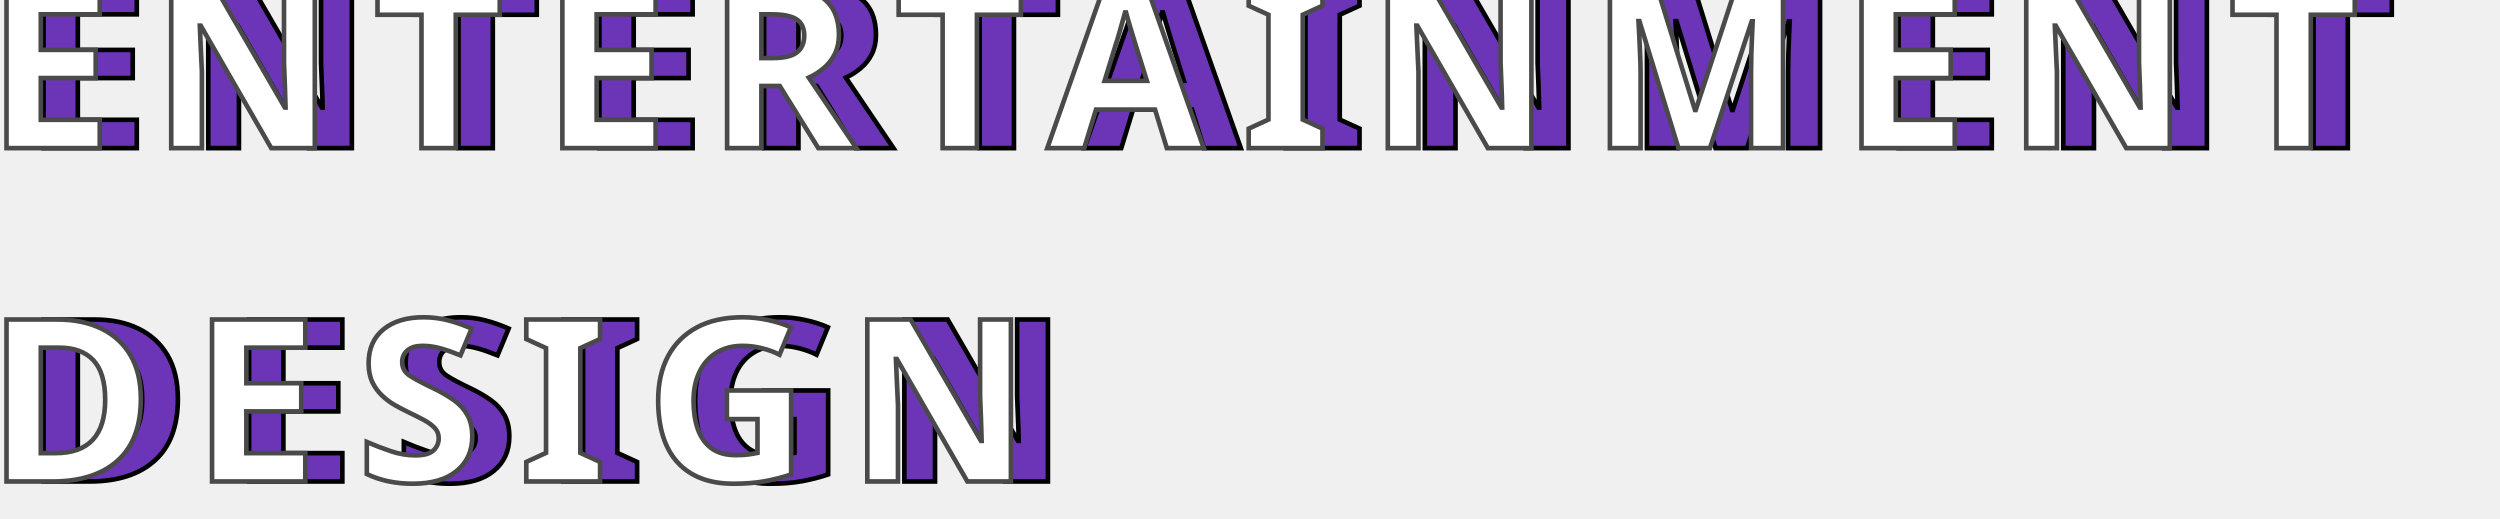
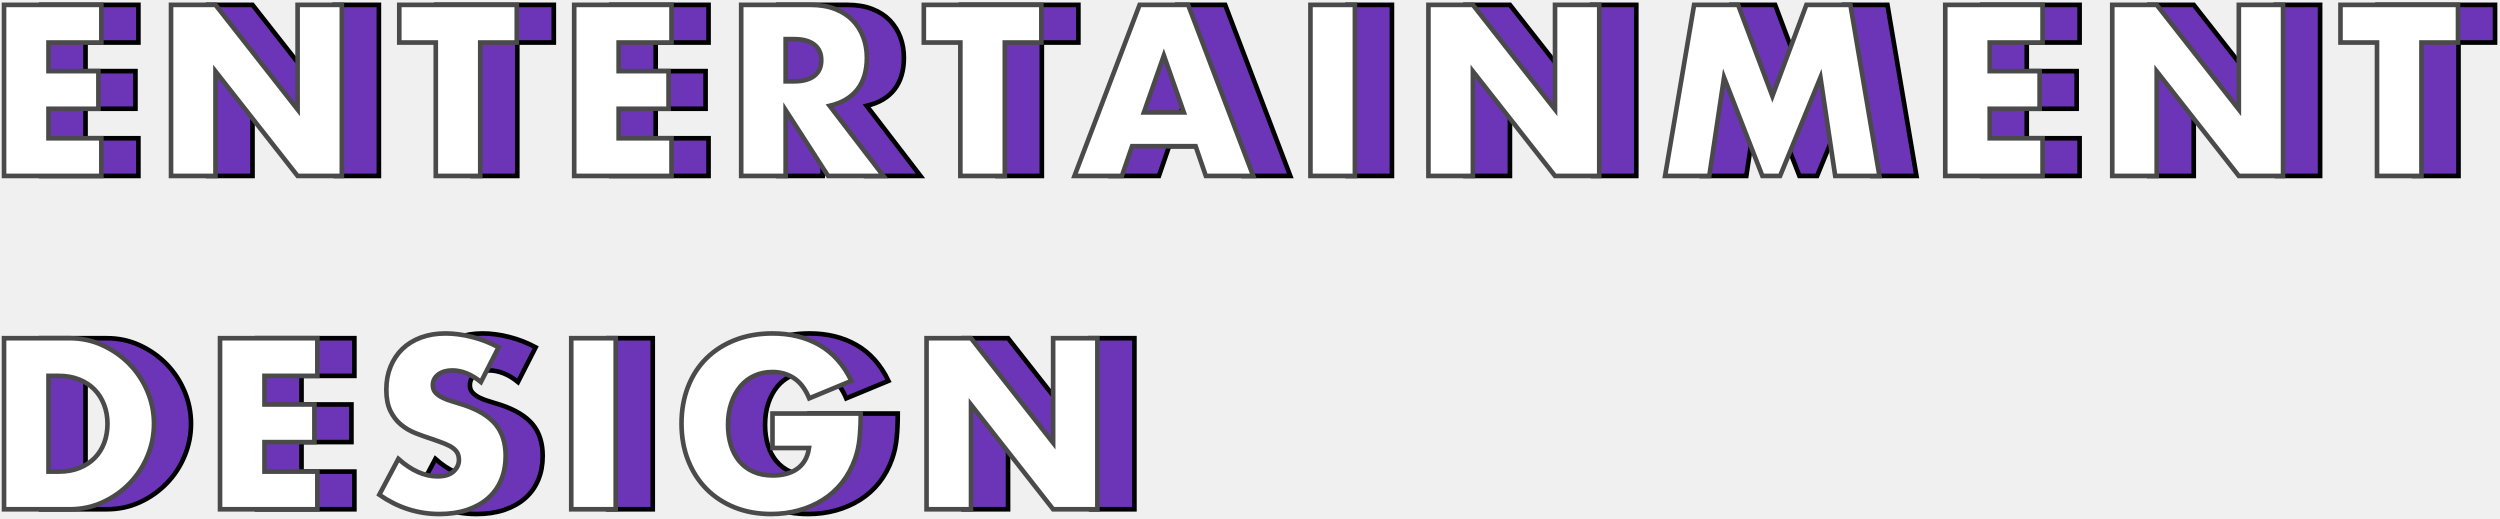
<svg xmlns="http://www.w3.org/2000/svg" width="540px" height="112px" viewBox="0 0 540 112" version="1.1">
  <defs />
-   <g id="Page-2" stroke="none" stroke-width="1" fill="none" fill-rule="evenodd" font-family="Futura-Bold, Futura" font-size="49" font-weight="bold" letter-spacing="8.14" line-spacing="72">
+   <g id="Page-2" stroke="none" stroke-width="1" fill="none" fill-rule="evenodd">
    <g id="ABOUT" transform="translate(-944, -1334)">
-       <g id="01_ENTERTAINMENTDESIGN" transform="translate(941, 1315)">
-         <text stroke="#000000" fill="#6C35B7">
-           <tspan x="8" y="51">ENTERTAINMENT</tspan>
-           <tspan x="8" y="123">DESIGN</tspan>
-         </text>
-         <text id="01_ENTERTAINMENTDESIGN2" stroke="#4A4A4A" fill="#FFFFFF">
-           <tspan x="0" y="51">ENTERTAINMENT</tspan>
-           <tspan x="0" y="123">DESIGN</tspan>
-         </text>
+       <g id="ENTERTAINMENTDESIGN" transform="translate(944, 1335)">
+         <path d="M29.892,8.188 L18.475,8.188 L18.475,14.362 L29.255,14.362 L29.255,22.496 L18.475,22.496 L18.475,28.866 L29.892,28.866 L29.892,37 L8.871,37 L8.871,0.054 L29.892,0.054 L29.892,8.188 Z M44.941,37 L44.941,0.054 L54.545,0.054 L72.283,22.643 L72.283,0.054 L81.838,0.054 L81.838,37 L72.283,37 L54.545,14.411 L54.545,37 L44.941,37 Z M111.734,8.188 L111.734,37 L102.13,37 L102.13,8.188 L94.241,8.188 L94.241,0.054 L119.623,0.054 L119.623,8.188 L111.734,8.188 Z M153.047,8.188 L141.63,8.188 L141.63,14.362 L152.41,14.362 L152.41,22.496 L141.63,22.496 L141.63,28.866 L153.047,28.866 L153.047,37 L132.026,37 L132.026,0.054 L153.047,0.054 L153.047,8.188 Z M177.7,16.567 L179.513,16.567 C181.408,16.567 182.861,16.175 183.874,15.391 C184.887,14.607 185.393,13.48 185.393,12.01 C185.393,10.54 184.887,9.413 183.874,8.629 C182.861,7.845 181.408,7.453 179.513,7.453 L177.7,7.453 L177.7,16.567 Z M198.819,37 L186.863,37 L177.7,22.79 L177.7,37 L168.096,37 L168.096,0.054 L183.041,0.054 C185.099,0.054 186.896,0.356 188.431,0.961 C189.966,1.565 191.232,2.39 192.229,3.435 C193.225,4.48 193.976,5.689 194.483,7.061 C194.989,8.433 195.242,9.903 195.242,11.471 C195.242,14.28 194.564,16.559 193.209,18.306 C191.853,20.054 189.852,21.238 187.206,21.859 L198.819,37 Z M225.04,8.188 L225.04,37 L215.436,37 L215.436,8.188 L207.547,8.188 L207.547,0.054 L232.929,0.054 L232.929,8.188 L225.04,8.188 Z M263.707,23.28 L259.395,10.981 L255.083,23.28 L263.707,23.28 Z M266.255,30.581 L252.535,30.581 L250.33,37 L240.089,37 L254.152,0.054 L264.638,0.054 L278.701,37 L268.46,37 L266.255,30.581 Z M300.659,0.054 L300.659,37 L291.055,37 L291.055,0.054 L300.659,0.054 Z M316.541,37 L316.541,0.054 L326.145,0.054 L343.883,22.643 L343.883,0.054 L353.438,0.054 L353.438,37 L343.883,37 L326.145,14.411 L326.145,37 L316.541,37 Z M367.654,37 L373.926,0.054 L383.432,0.054 L390.831,19.752 L398.181,0.054 L407.687,0.054 L413.959,37 L404.404,37 L401.219,15.734 L392.497,37 L388.675,37 L380.394,15.734 L377.209,37 L367.654,37 Z M449.196,8.188 L437.779,8.188 L437.779,14.362 L448.559,14.362 L448.559,22.496 L437.779,22.496 L437.779,28.866 L449.196,28.866 L449.196,37 L428.175,37 L428.175,0.054 L449.196,0.054 L449.196,8.188 Z M464.245,37 L464.245,0.054 L473.849,0.054 L491.587,22.643 L491.587,0.054 L501.142,0.054 L501.142,37 L491.587,37 L473.849,14.411 L473.849,37 L464.245,37 Z M531.038,8.188 L531.038,37 L521.434,37 L521.434,8.188 L513.545,8.188 L513.545,0.054 L538.927,0.054 L538.927,8.188 L531.038,8.188 Z M18.475,100.866 L20.68,100.866 C22.346,100.866 23.832,100.605 25.139,100.082 C26.446,99.559 27.548,98.841 28.447,97.926 C29.345,97.011 30.031,95.925 30.505,94.668 C30.978,93.41 31.215,92.03 31.215,90.527 C31.215,89.057 30.97,87.685 30.48,86.411 C29.99,85.137 29.296,84.043 28.398,83.128 C27.499,82.213 26.397,81.495 25.09,80.972 C23.783,80.449 22.313,80.188 20.68,80.188 L18.475,80.188 L18.475,100.866 Z M8.871,72.054 L23.081,72.054 C25.596,72.054 27.956,72.56 30.162,73.573 C32.367,74.586 34.294,75.933 35.944,77.615 C37.593,79.298 38.892,81.258 39.839,83.496 C40.786,85.733 41.26,88.077 41.26,90.527 C41.26,92.944 40.795,95.272 39.864,97.51 C38.932,99.747 37.642,101.715 35.992,103.414 C34.343,105.113 32.416,106.468 30.21,107.481 C28.005,108.494 25.629,109 23.081,109 L8.871,109 L8.871,72.054 Z M76.546,80.188 L65.129,80.188 L65.129,86.362 L75.909,86.362 L75.909,94.496 L65.129,94.496 L65.129,100.866 L76.546,100.866 L76.546,109 L55.525,109 L55.525,72.054 L76.546,72.054 L76.546,80.188 Z M111.881,81.511 C110.836,80.662 109.79,80.033 108.745,79.624 C107.7,79.216 106.687,79.012 105.707,79.012 C104.466,79.012 103.453,79.306 102.669,79.894 C101.885,80.482 101.493,81.25 101.493,82.197 C101.493,82.85 101.689,83.389 102.081,83.814 C102.473,84.239 102.987,84.606 103.625,84.916 C104.262,85.227 104.98,85.496 105.781,85.725 C106.581,85.954 107.373,86.199 108.157,86.46 C111.293,87.505 113.588,88.902 115.042,90.65 C116.495,92.397 117.222,94.676 117.222,97.485 C117.222,99.38 116.904,101.095 116.267,102.63 C115.629,104.165 114.699,105.48 113.474,106.575 C112.248,107.669 110.746,108.518 108.966,109.123 C107.185,109.727 105.168,110.029 102.914,110.029 C98.243,110.029 93.914,108.641 89.929,105.864 L94.045,98.122 C95.482,99.396 96.903,100.343 98.308,100.964 C99.713,101.585 101.101,101.895 102.473,101.895 C104.041,101.895 105.209,101.536 105.977,100.817 C106.744,100.098 107.128,99.282 107.128,98.367 C107.128,97.812 107.03,97.33 106.834,96.921 C106.638,96.513 106.311,96.138 105.854,95.794 C105.397,95.451 104.801,95.133 104.066,94.839 C103.33,94.545 102.44,94.218 101.395,93.859 C100.154,93.467 98.937,93.034 97.745,92.561 C96.552,92.087 95.491,91.458 94.56,90.674 C93.628,89.89 92.877,88.902 92.306,87.71 C91.734,86.517 91.448,85.006 91.448,83.177 C91.448,81.348 91.75,79.69 92.355,78.204 C92.959,76.717 93.808,75.443 94.903,74.382 C95.997,73.32 97.336,72.495 98.921,71.907 C100.505,71.319 102.277,71.025 104.237,71.025 C106.066,71.025 107.977,71.278 109.97,71.784 C111.963,72.291 113.874,73.034 115.703,74.014 L111.881,81.511 Z M140.993,72.054 L140.993,109 L131.389,109 L131.389,72.054 L140.993,72.054 Z M174.858,88.322 L193.919,88.322 C193.919,90.282 193.837,92.062 193.674,93.663 C193.511,95.264 193.184,96.75 192.694,98.122 C192.008,100.049 191.077,101.756 189.901,103.243 C188.725,104.729 187.345,105.97 185.761,106.966 C184.176,107.963 182.437,108.722 180.542,109.245 C178.647,109.768 176.655,110.029 174.564,110.029 C171.689,110.029 169.068,109.555 166.7,108.608 C164.331,107.661 162.298,106.33 160.599,104.615 C158.9,102.899 157.577,100.842 156.63,98.441 C155.683,96.039 155.209,93.385 155.209,90.478 C155.209,87.603 155.674,84.966 156.606,82.564 C157.537,80.163 158.859,78.114 160.575,76.415 C162.29,74.716 164.356,73.393 166.773,72.446 C169.19,71.499 171.885,71.025 174.858,71.025 C178.713,71.025 182.094,71.858 185.001,73.524 C187.908,75.19 190.211,77.771 191.91,81.266 L182.796,85.039 C181.947,83.014 180.844,81.56 179.489,80.678 C178.133,79.796 176.589,79.355 174.858,79.355 C173.421,79.355 172.114,79.624 170.938,80.163 C169.762,80.703 168.758,81.47 167.925,82.466 C167.091,83.463 166.438,84.663 165.965,86.068 C165.491,87.473 165.254,89.041 165.254,90.772 C165.254,92.34 165.458,93.794 165.867,95.133 C166.275,96.472 166.887,97.632 167.704,98.612 C168.521,99.592 169.533,100.351 170.742,100.891 C171.951,101.43 173.355,101.699 174.956,101.699 C175.903,101.699 176.818,101.593 177.7,101.38 C178.582,101.168 179.374,100.825 180.077,100.352 C180.779,99.878 181.359,99.265 181.816,98.514 C182.273,97.763 182.584,96.848 182.747,95.77 L174.858,95.77 L174.858,88.322 Z M208.135,109 L208.135,72.054 L217.739,72.054 L235.477,94.643 L235.477,72.054 L245.032,72.054 L245.032,109 L235.477,109 L217.739,86.411 L217.739,109 L208.135,109 Z" id="01_ENTERTAINMENTDESIGN" stroke="#000000" fill="#6C35B7" />
+         <path d="M21.892,8.188 L10.475,8.188 L10.475,14.362 L21.255,14.362 L21.255,22.496 L10.475,22.496 L10.475,28.866 L21.892,28.866 L21.892,37 L0.871,37 L0.871,0.054 L21.892,0.054 L21.892,8.188 Z M36.941,37 L36.941,0.054 L46.545,0.054 L64.283,22.643 L64.283,0.054 L73.838,0.054 L73.838,37 L64.283,37 L46.545,14.411 L46.545,37 L36.941,37 Z M103.734,8.188 L103.734,37 L94.13,37 L94.13,8.188 L86.241,8.188 L86.241,0.054 L111.623,0.054 L111.623,8.188 L103.734,8.188 Z M145.047,8.188 L133.63,8.188 L133.63,14.362 L144.41,14.362 L144.41,22.496 L133.63,22.496 L133.63,28.866 L145.047,28.866 L145.047,37 L124.026,37 L124.026,0.054 L145.047,0.054 L145.047,8.188 Z M169.7,16.567 L171.513,16.567 C173.408,16.567 174.861,16.175 175.874,15.391 C176.887,14.607 177.393,13.48 177.393,12.01 C177.393,10.54 176.887,9.413 175.874,8.629 C174.861,7.845 173.408,7.453 171.513,7.453 L169.7,7.453 L169.7,16.567 Z M190.819,37 L178.863,37 L169.7,22.79 L169.7,37 L160.096,37 L160.096,0.054 L175.041,0.054 C177.099,0.054 178.896,0.356 180.431,0.961 C181.966,1.565 183.232,2.39 184.229,3.435 C185.225,4.48 185.976,5.689 186.483,7.061 C186.989,8.433 187.242,9.903 187.242,11.471 C187.242,14.28 186.564,16.559 185.209,18.306 C183.853,20.054 181.852,21.238 179.206,21.859 L190.819,37 Z M217.04,8.188 L217.04,37 L207.436,37 L207.436,8.188 L199.547,8.188 L199.547,0.054 L224.929,0.054 L224.929,8.188 L217.04,8.188 Z M255.707,23.28 L251.395,10.981 L247.083,23.28 L255.707,23.28 Z M258.255,30.581 L244.535,30.581 L242.33,37 L232.089,37 L246.152,0.054 L256.638,0.054 L270.701,37 L260.46,37 L258.255,30.581 Z M292.659,0.054 L292.659,37 L283.055,37 L283.055,0.054 L292.659,0.054 Z M308.541,37 L308.541,0.054 L318.145,0.054 L335.883,22.643 L335.883,0.054 L345.438,0.054 L345.438,37 L335.883,37 L318.145,14.411 L318.145,37 L308.541,37 Z M359.654,37 L365.926,0.054 L375.432,0.054 L382.831,19.752 L390.181,0.054 L399.687,0.054 L405.959,37 L396.404,37 L393.219,15.734 L384.497,37 L380.675,37 L372.394,15.734 L369.209,37 L359.654,37 Z M441.196,8.188 L429.779,8.188 L429.779,14.362 L440.559,14.362 L440.559,22.496 L429.779,22.496 L429.779,28.866 L441.196,28.866 L441.196,37 L420.175,37 L420.175,0.054 L441.196,0.054 L441.196,8.188 Z M456.245,37 L456.245,0.054 L465.849,0.054 L483.587,22.643 L483.587,0.054 L493.142,0.054 L493.142,37 L483.587,37 L465.849,14.411 L465.849,37 L456.245,37 Z M523.038,8.188 L523.038,37 L513.434,37 L513.434,8.188 L505.545,8.188 L505.545,0.054 L530.927,0.054 L530.927,8.188 L523.038,8.188 Z M10.475,100.866 L12.68,100.866 C14.346,100.866 15.832,100.605 17.139,100.082 C18.446,99.559 19.548,98.841 20.447,97.926 C21.345,97.011 22.031,95.925 22.505,94.668 C22.978,93.41 23.215,92.03 23.215,90.527 C23.215,89.057 22.97,87.685 22.48,86.411 C21.99,85.137 21.296,84.043 20.398,83.128 C19.499,82.213 18.397,81.495 17.09,80.972 C15.783,80.449 14.313,80.188 12.68,80.188 L10.475,80.188 L10.475,100.866 Z M0.871,72.054 L15.081,72.054 C17.596,72.054 19.956,72.56 22.162,73.573 C24.367,74.586 26.294,75.933 27.944,77.615 C29.593,79.298 30.892,81.258 31.839,83.496 C32.786,85.733 33.26,88.077 33.26,90.527 C33.26,92.944 32.795,95.272 31.863,97.51 C30.932,99.747 29.642,101.715 27.992,103.414 C26.343,105.113 24.416,106.468 22.21,107.481 C20.005,108.494 17.629,109 15.081,109 L0.871,109 L0.871,72.054 Z M68.546,80.188 L57.129,80.188 L57.129,86.362 L67.909,86.362 L67.909,94.496 L57.129,94.496 L57.129,100.866 L68.546,100.866 L68.546,109 L47.525,109 L47.525,72.054 L68.546,72.054 L68.546,80.188 Z M103.881,81.511 C102.836,80.662 101.79,80.033 100.745,79.624 C99.7,79.216 98.687,79.012 97.707,79.012 C96.466,79.012 95.453,79.306 94.669,79.894 C93.885,80.482 93.493,81.25 93.493,82.197 C93.493,82.85 93.689,83.389 94.081,83.814 C94.473,84.239 94.987,84.606 95.625,84.916 C96.262,85.227 96.98,85.496 97.781,85.725 C98.581,85.954 99.373,86.199 100.157,86.46 C103.293,87.505 105.588,88.902 107.042,90.65 C108.495,92.397 109.222,94.676 109.222,97.485 C109.222,99.38 108.904,101.095 108.267,102.63 C107.629,104.165 106.699,105.48 105.474,106.575 C104.248,107.669 102.746,108.518 100.966,109.123 C99.185,109.727 97.168,110.029 94.914,110.029 C90.243,110.029 85.914,108.641 81.929,105.864 L86.045,98.122 C87.482,99.396 88.903,100.343 90.308,100.964 C91.713,101.585 93.101,101.895 94.473,101.895 C96.041,101.895 97.209,101.536 97.977,100.817 C98.744,100.098 99.128,99.282 99.128,98.367 C99.128,97.812 99.03,97.33 98.834,96.921 C98.638,96.513 98.311,96.138 97.854,95.794 C97.397,95.451 96.801,95.133 96.066,94.839 C95.33,94.545 94.44,94.218 93.395,93.859 C92.154,93.467 90.937,93.034 89.745,92.561 C88.552,92.087 87.491,91.458 86.56,90.674 C85.628,89.89 84.877,88.902 84.306,87.71 C83.734,86.517 83.448,85.006 83.448,83.177 C83.448,81.348 83.75,79.69 84.355,78.204 C84.959,76.717 85.808,75.443 86.903,74.382 C87.997,73.32 89.336,72.495 90.921,71.907 C92.505,71.319 94.277,71.025 96.237,71.025 C98.066,71.025 99.977,71.278 101.97,71.784 C103.963,72.291 105.874,73.034 107.703,74.014 L103.881,81.511 Z M132.993,72.054 L132.993,109 L123.389,109 L123.389,72.054 L132.993,72.054 Z M166.858,88.322 L185.919,88.322 C185.919,90.282 185.837,92.062 185.674,93.663 C185.511,95.264 185.184,96.75 184.694,98.122 C184.008,100.049 183.077,101.756 181.901,103.243 C180.725,104.729 179.345,105.97 177.761,106.966 C176.176,107.963 174.437,108.722 172.542,109.245 C170.647,109.768 168.655,110.029 166.564,110.029 C163.689,110.029 161.068,109.555 158.7,108.608 C156.331,107.661 154.298,106.33 152.599,104.615 C150.9,102.899 149.577,100.842 148.63,98.441 C147.683,96.039 147.209,93.385 147.209,90.478 C147.209,87.603 147.674,84.966 148.606,82.564 C149.537,80.163 150.859,78.114 152.575,76.415 C154.29,74.716 156.356,73.393 158.773,72.446 C161.19,71.499 163.885,71.025 166.858,71.025 C170.713,71.025 174.094,71.858 177.001,73.524 C179.908,75.19 182.211,77.771 183.91,81.266 L174.796,85.039 C173.947,83.014 172.844,81.56 171.489,80.678 C170.133,79.796 168.589,79.355 166.858,79.355 C165.421,79.355 164.114,79.624 162.938,80.163 C161.762,80.703 160.758,81.47 159.925,82.466 C159.091,83.463 158.438,84.663 157.965,86.068 C157.491,87.473 157.254,89.041 157.254,90.772 C157.254,92.34 157.458,93.794 157.867,95.133 C158.275,96.472 158.887,97.632 159.704,98.612 C160.521,99.592 161.533,100.351 162.742,100.891 C163.951,101.43 165.355,101.699 166.956,101.699 C167.903,101.699 168.818,101.593 169.7,101.38 C170.582,101.168 171.374,100.825 172.077,100.352 C172.779,99.878 173.359,99.265 173.816,98.514 C174.273,97.763 174.584,96.848 174.747,95.77 L166.858,95.77 L166.858,88.322 Z M200.135,109 L200.135,72.054 L209.739,72.054 L227.477,94.643 L227.477,72.054 L237.032,72.054 L237.032,109 L227.477,109 L209.739,86.411 L209.739,109 L200.135,109 Z" id="01_ENTERTAINMENTDESIGN2" stroke="#4A4A4A" fill="#FFFFFF" />
      </g>
    </g>
  </g>
</svg>
